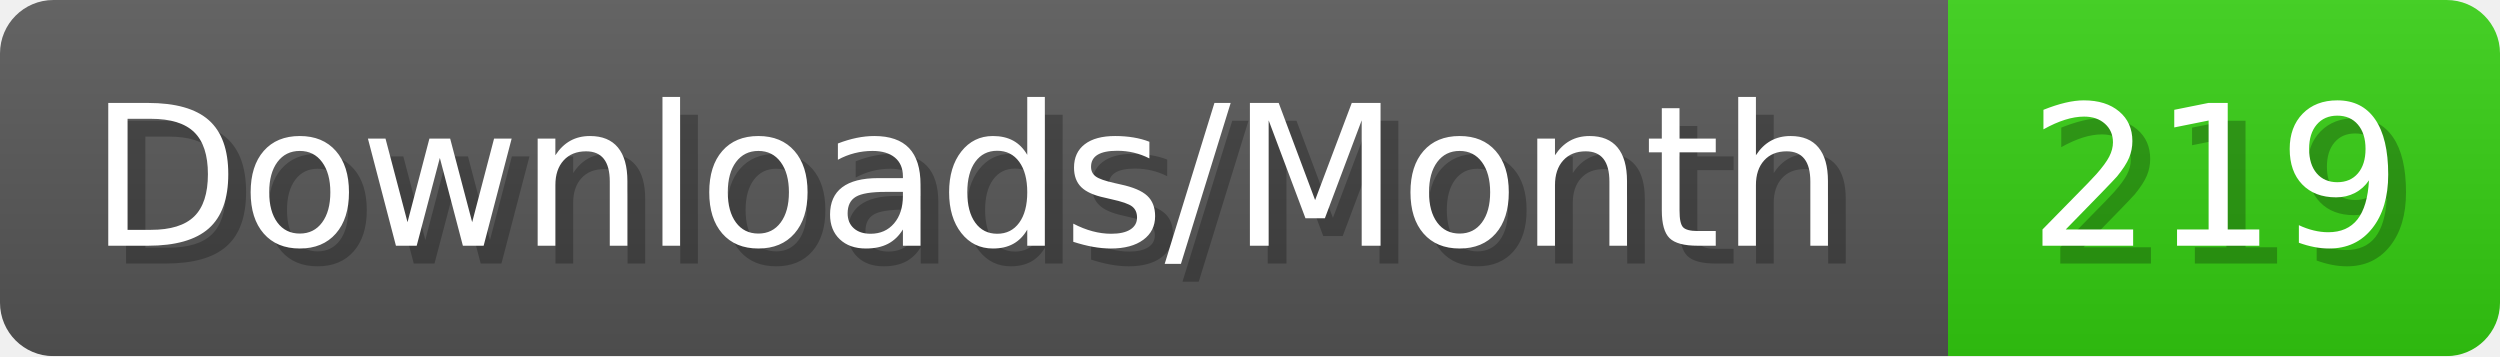
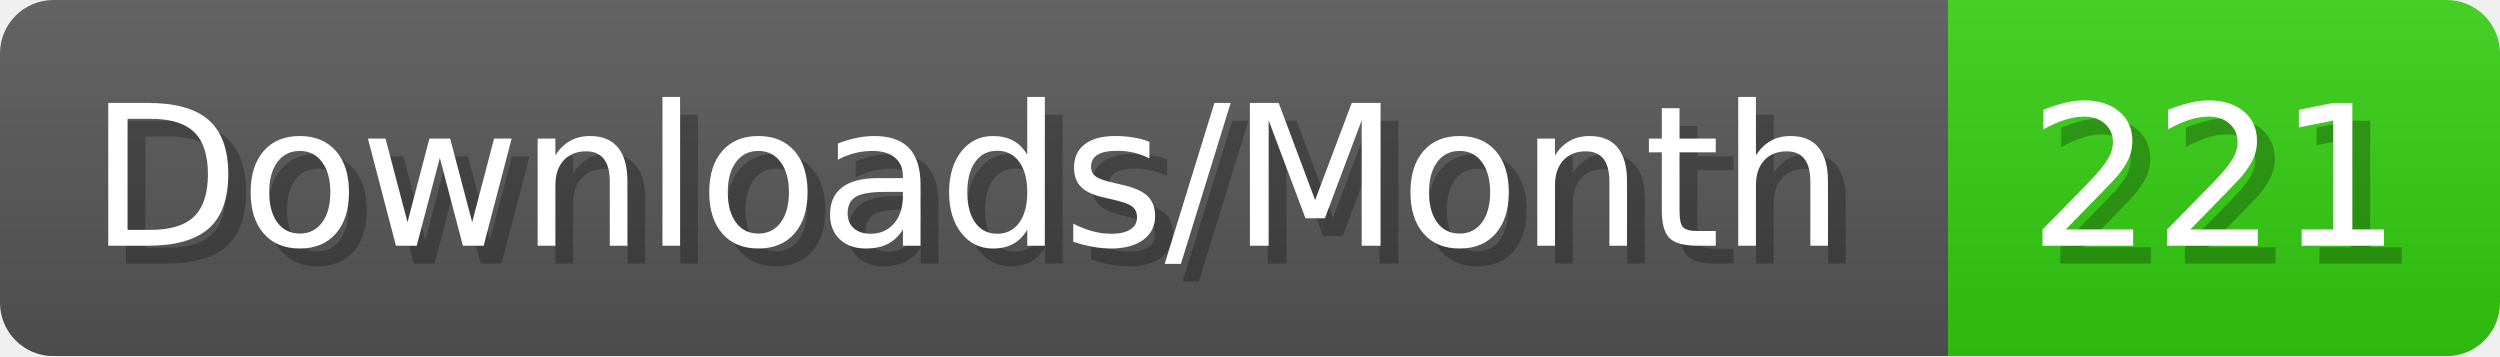
- <svg xmlns="http://www.w3.org/2000/svg" width="140.4" height="20" viewBox="0 0 1404 200" role="img" aria-label="Downloads/Month: 219">
+ <svg xmlns="http://www.w3.org/2000/svg" width="140.4" height="20" viewBox="0 0 1404 200" role="img" aria-label="Downloads/Month: 221">
  <linearGradient id="YlXUI" x2="0" y2="100%">
    <stop offset="0" stop-opacity=".1" stop-color="#EEE" />
    <stop offset="1" stop-opacity=".1" />
  </linearGradient>
  <mask id="JHhop">
    <rect width="1404" height="200" rx="30" fill="#FFF" />
  </mask>
  <g mask="url(#JHhop)">
    <rect width="1094" height="200" fill="#555" />
    <rect width="310" height="200" fill="#3C1" x="1094" />
    <rect width="1404" height="200" fill="url(#YlXUI)" />
  </g>
  <g aria-hidden="true" fill="#fff" text-anchor="start" font-family="Verdana,DejaVu Sans,sans-serif" font-size="110">
    <text x="60" y="148" textLength="994" fill="#000" opacity="0.25">Downloads/Month</text>
    <text x="50" y="138" textLength="994">Downloads/Month</text>
-     <text x="1149" y="148" textLength="210" fill="#000" opacity="0.25">219</text>
-     <text x="1139" y="138" textLength="210">219</text>
+     <text x="1149" y="148" textLength="210" fill="#000" opacity="0.25">221</text>
+     <text x="1139" y="138" textLength="210">221</text>
  </g>
</svg>
